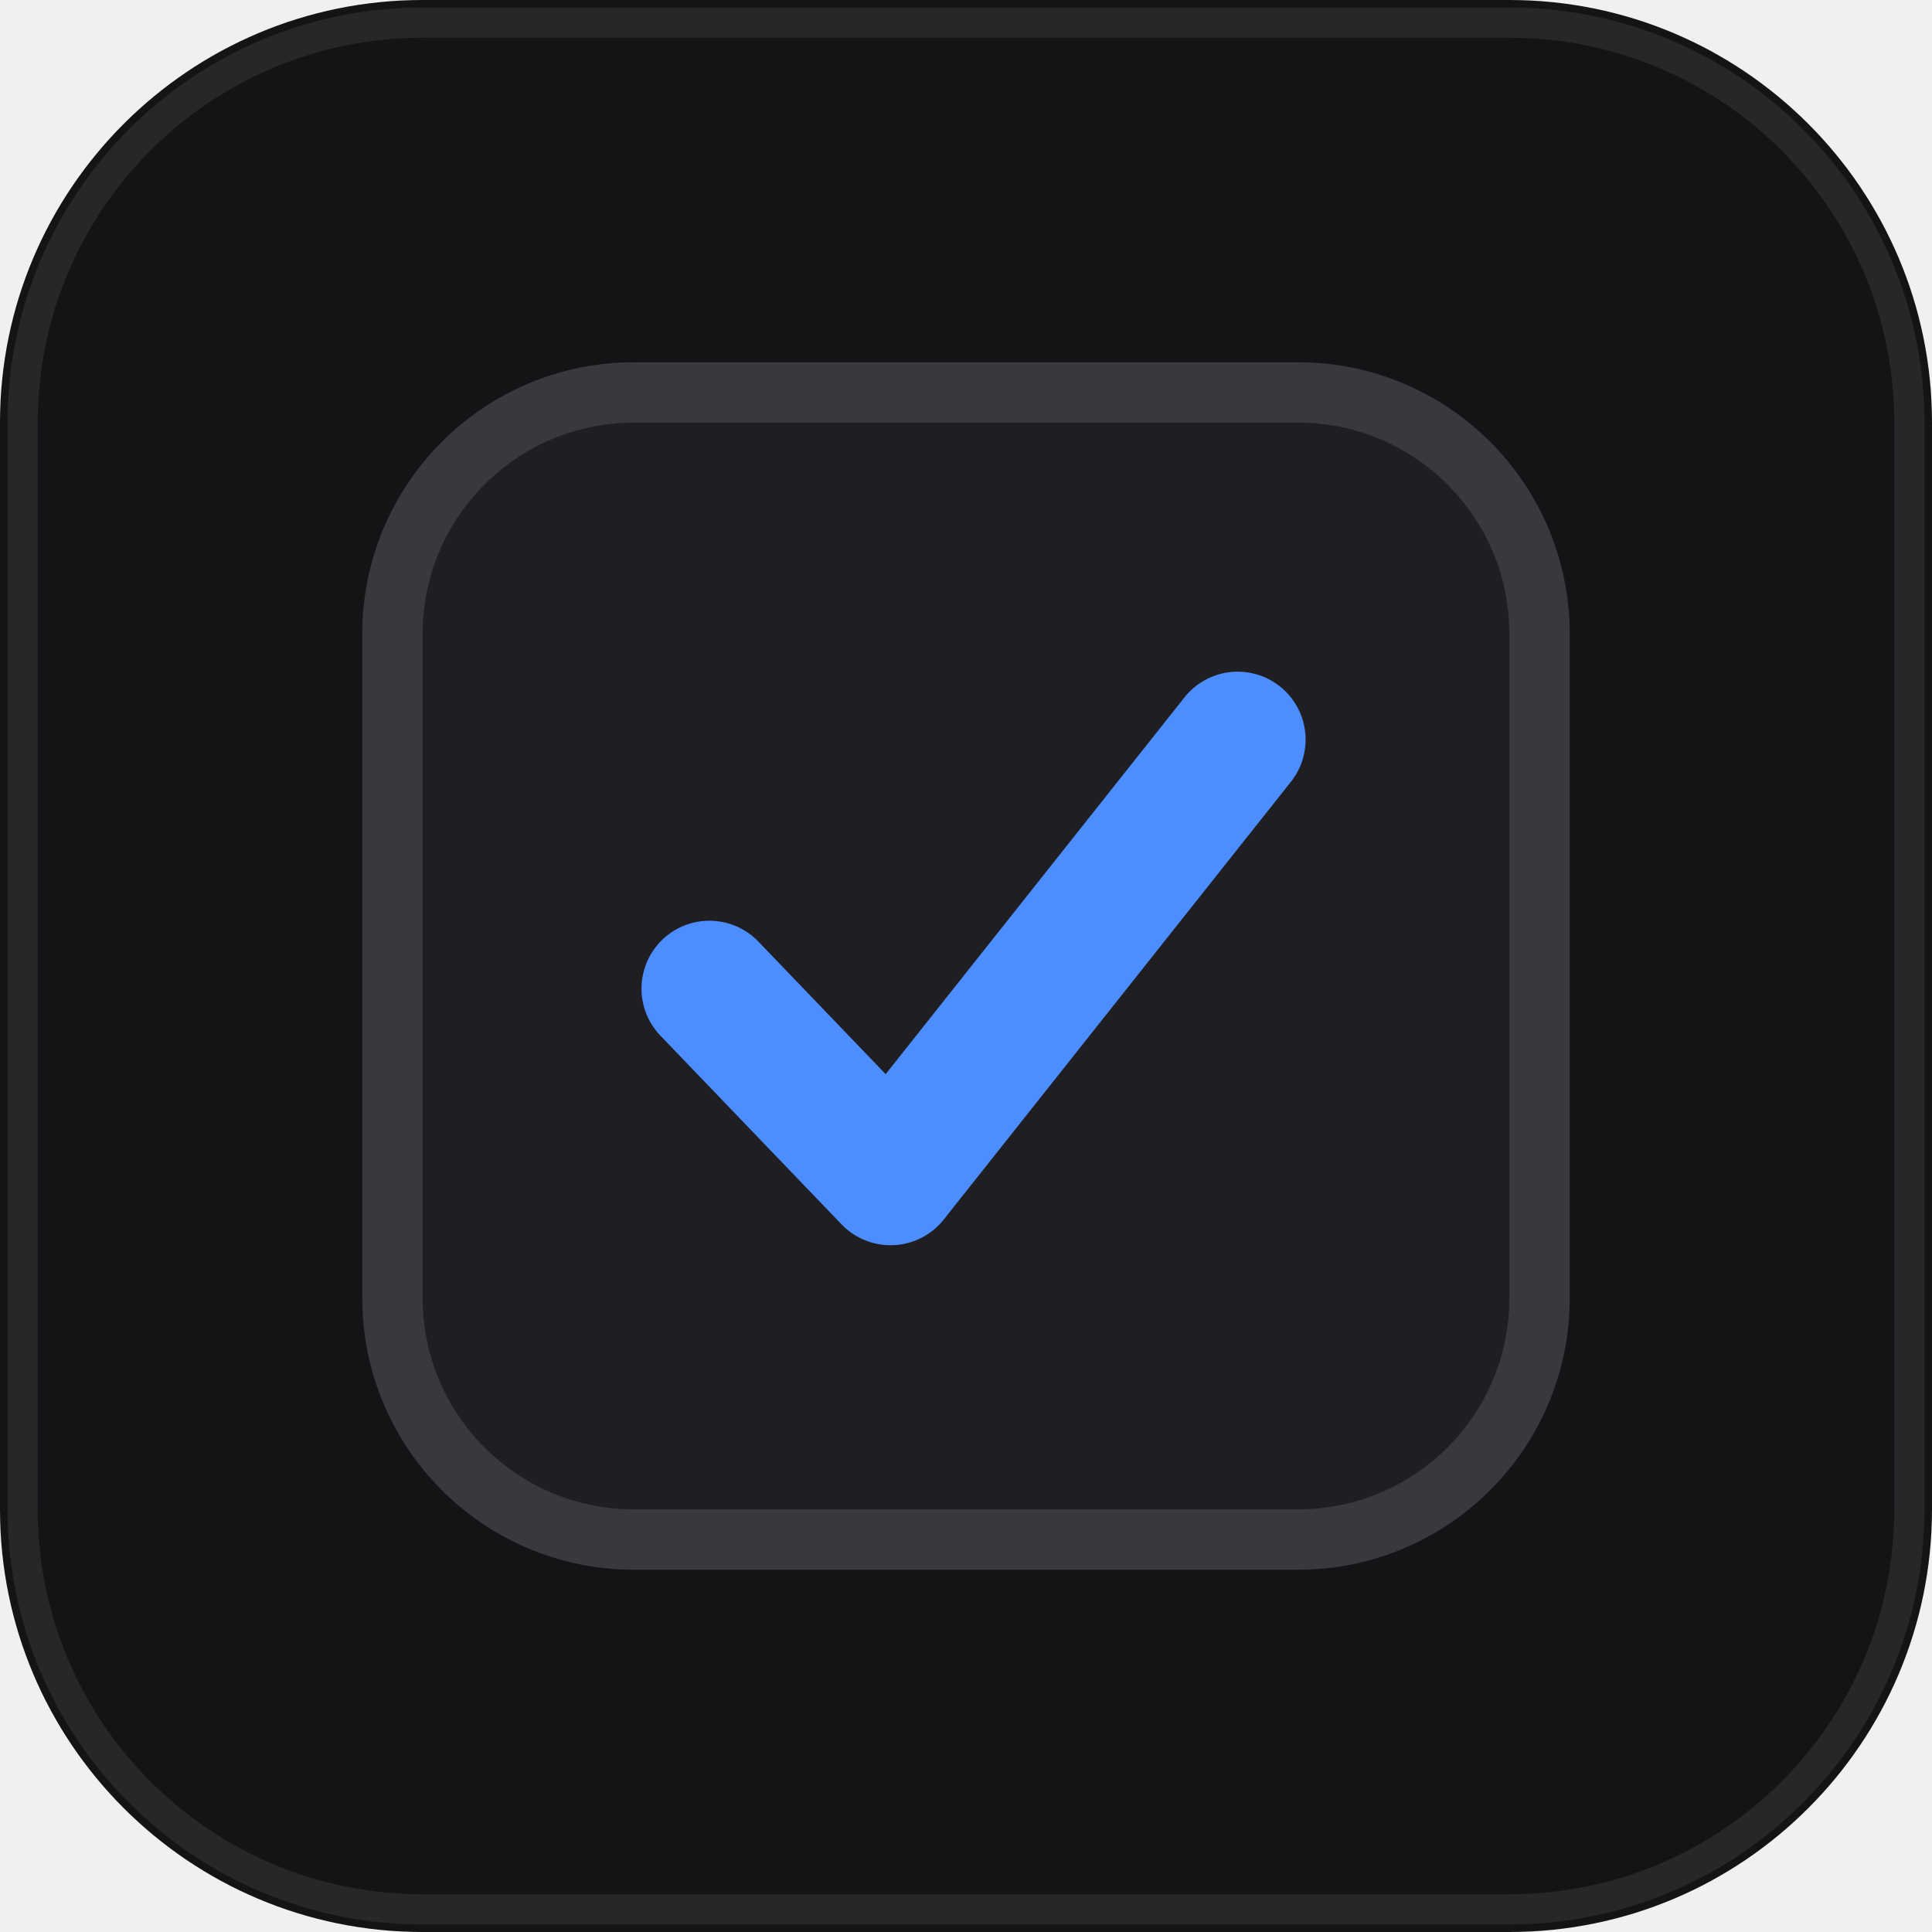
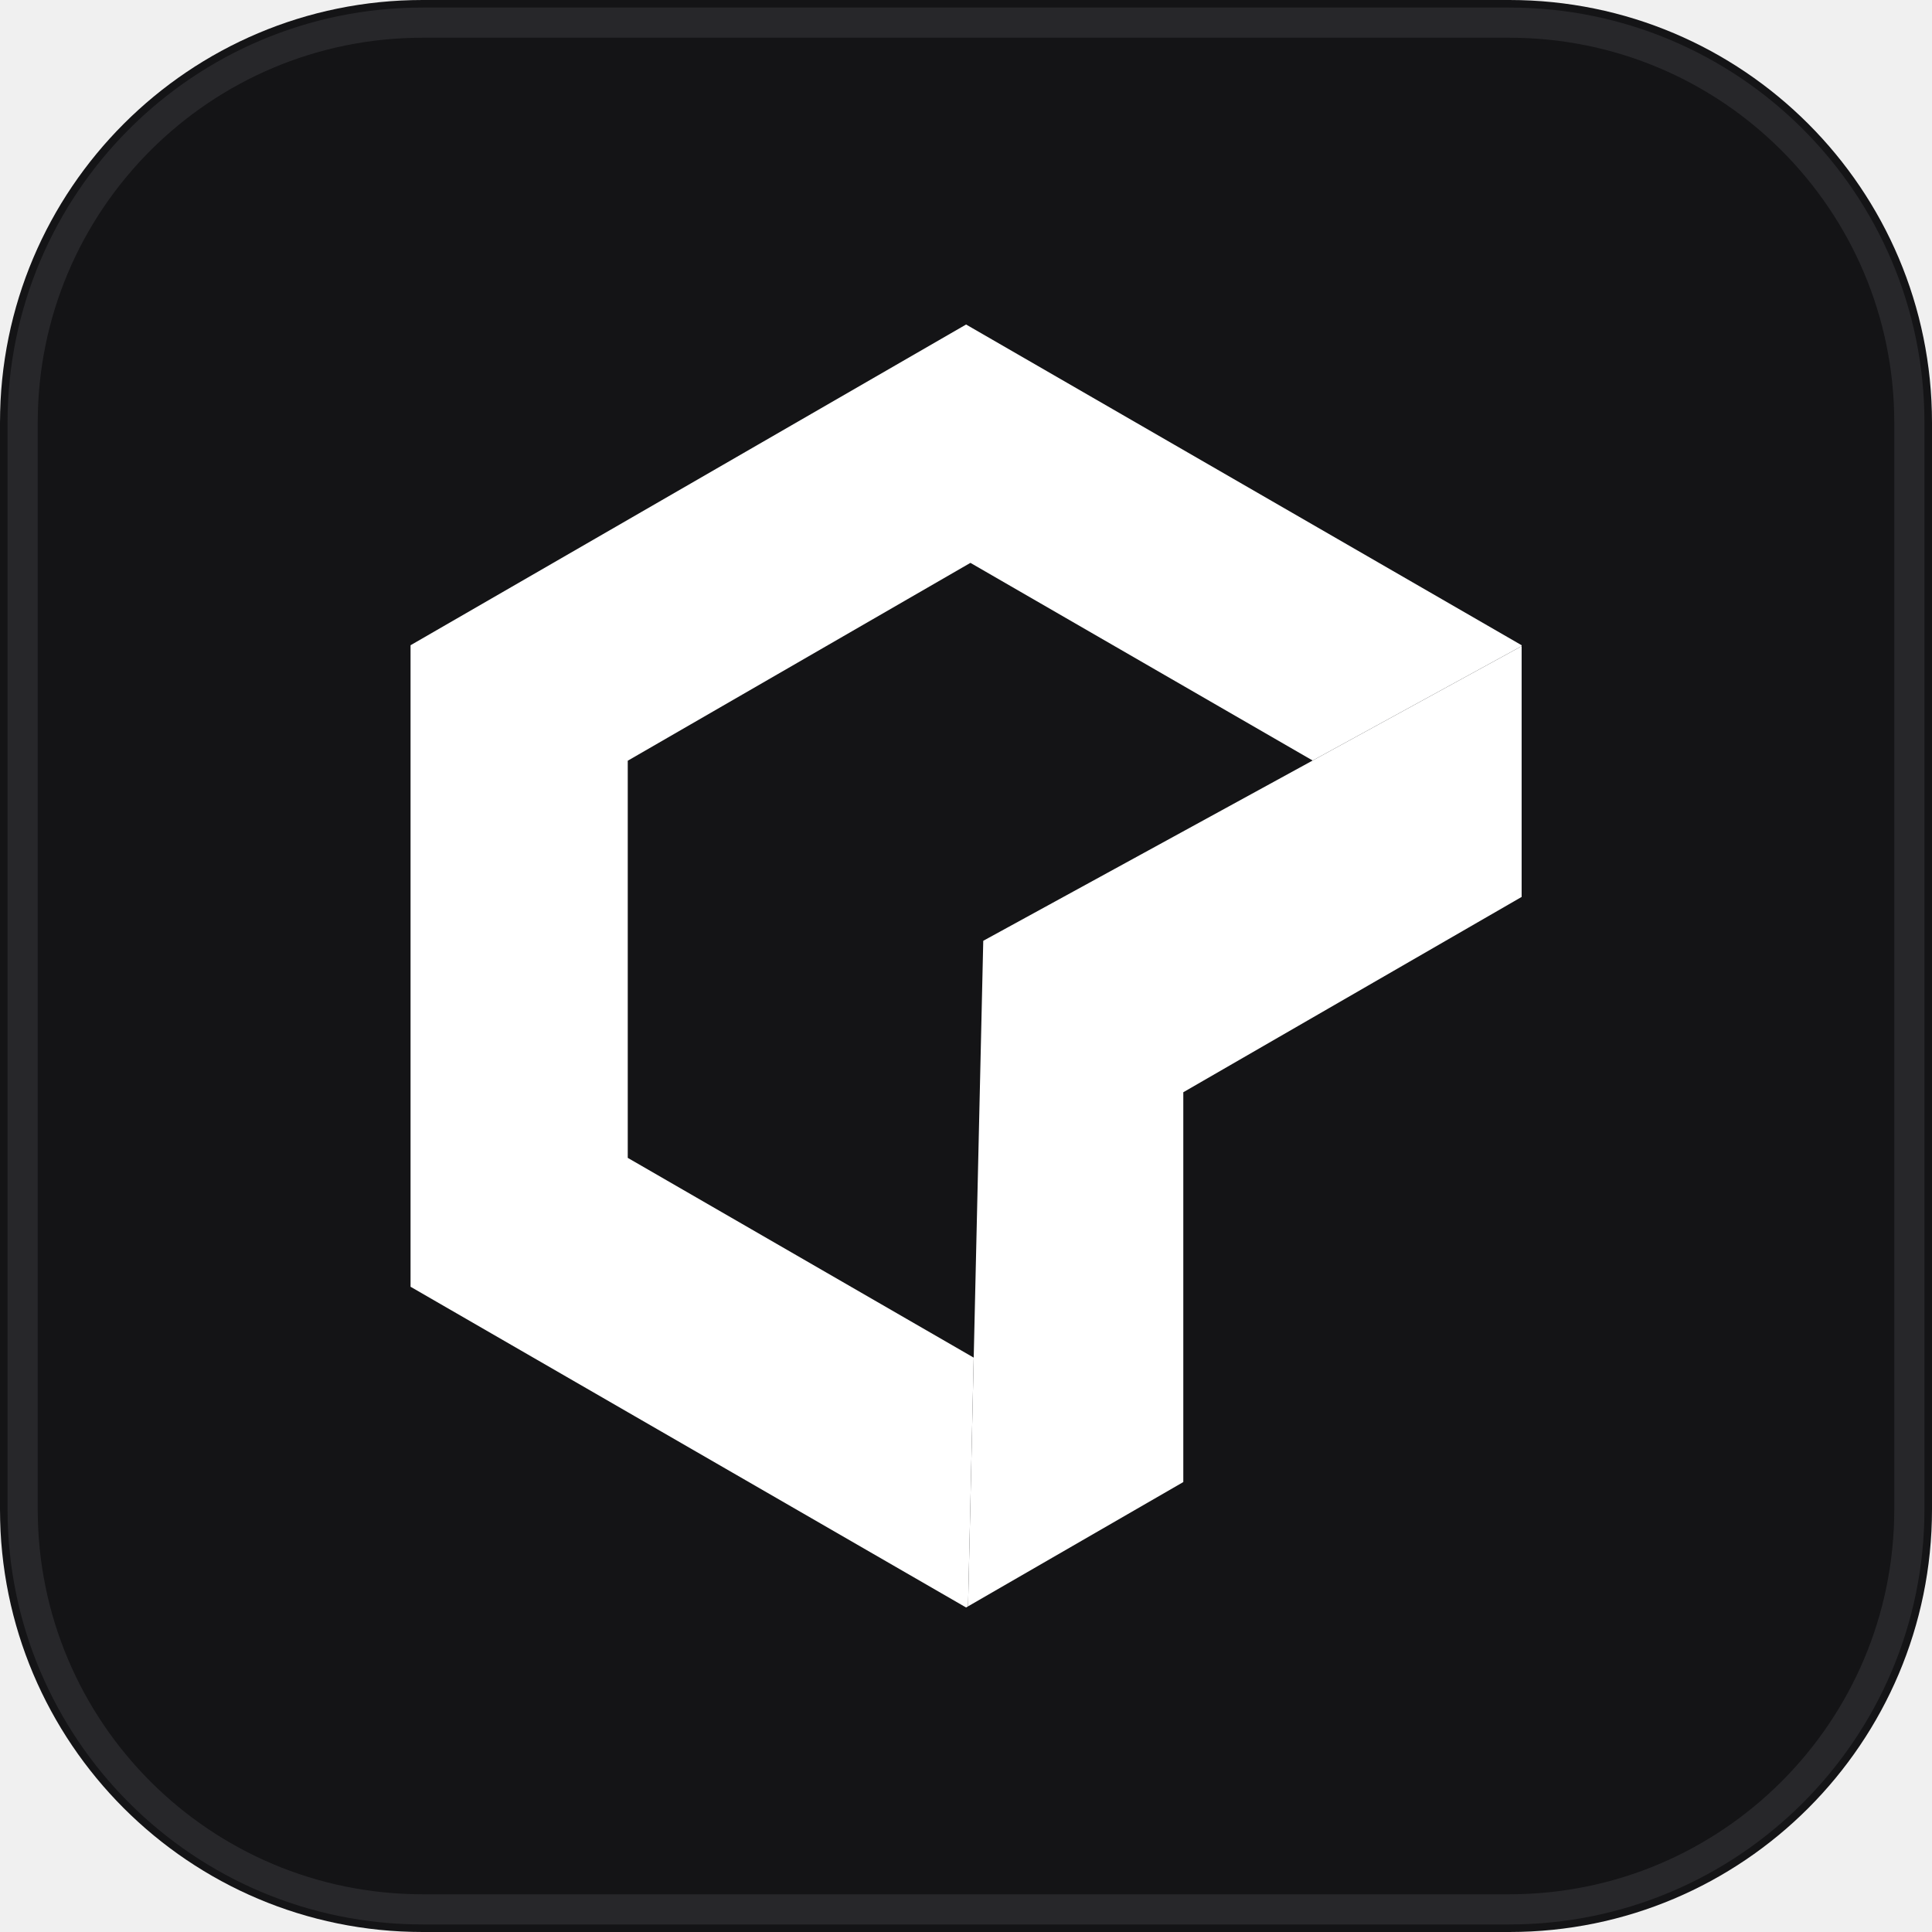
<svg xmlns="http://www.w3.org/2000/svg" viewBox="0 0 512 512" fill="none">
  <rect width="512" height="512" rx="112" fill="#141416" />
  <rect x="6" y="6" width="500" height="500" rx="106" stroke="#27272A" stroke-width="8" fill="none" />
-   <rect x="104" y="104" width="304" height="304" rx="64" fill="#1F1F23" stroke="#38383E" stroke-width="16" />
-   <path d="M188 262 L236 312 L328 196" stroke="#4C8DFF" stroke-width="36" stroke-linecap="round" stroke-linejoin="round" />
+   <g transform="translate(108.8 86) scale(0.38631)" fill="#ffffff">
+     <polygon points="762.21 220.02 762.21 220.64 656.77 278.35 618.85 299.1 384.07 163.51 149 299.24 149 571.68 386.33 708.72 385.41 749.04 382.45 879.34 381.1 880.12 149 746.13 0 660.1 0 220.02 381.1 0 524.21 82.62 762.21 220.02" />
+     <polygon points="762.21 220.64 762.21 392.68 656.77 453.55 630.18 468.9 530.11 526.67 530.11 794.08 382.45 879.34 385.41 749.04 386.33 708.72 392.88 422.77 618.85 299.1 656.77 278.35 762.21 220.64" />
+   </g>
</svg>
